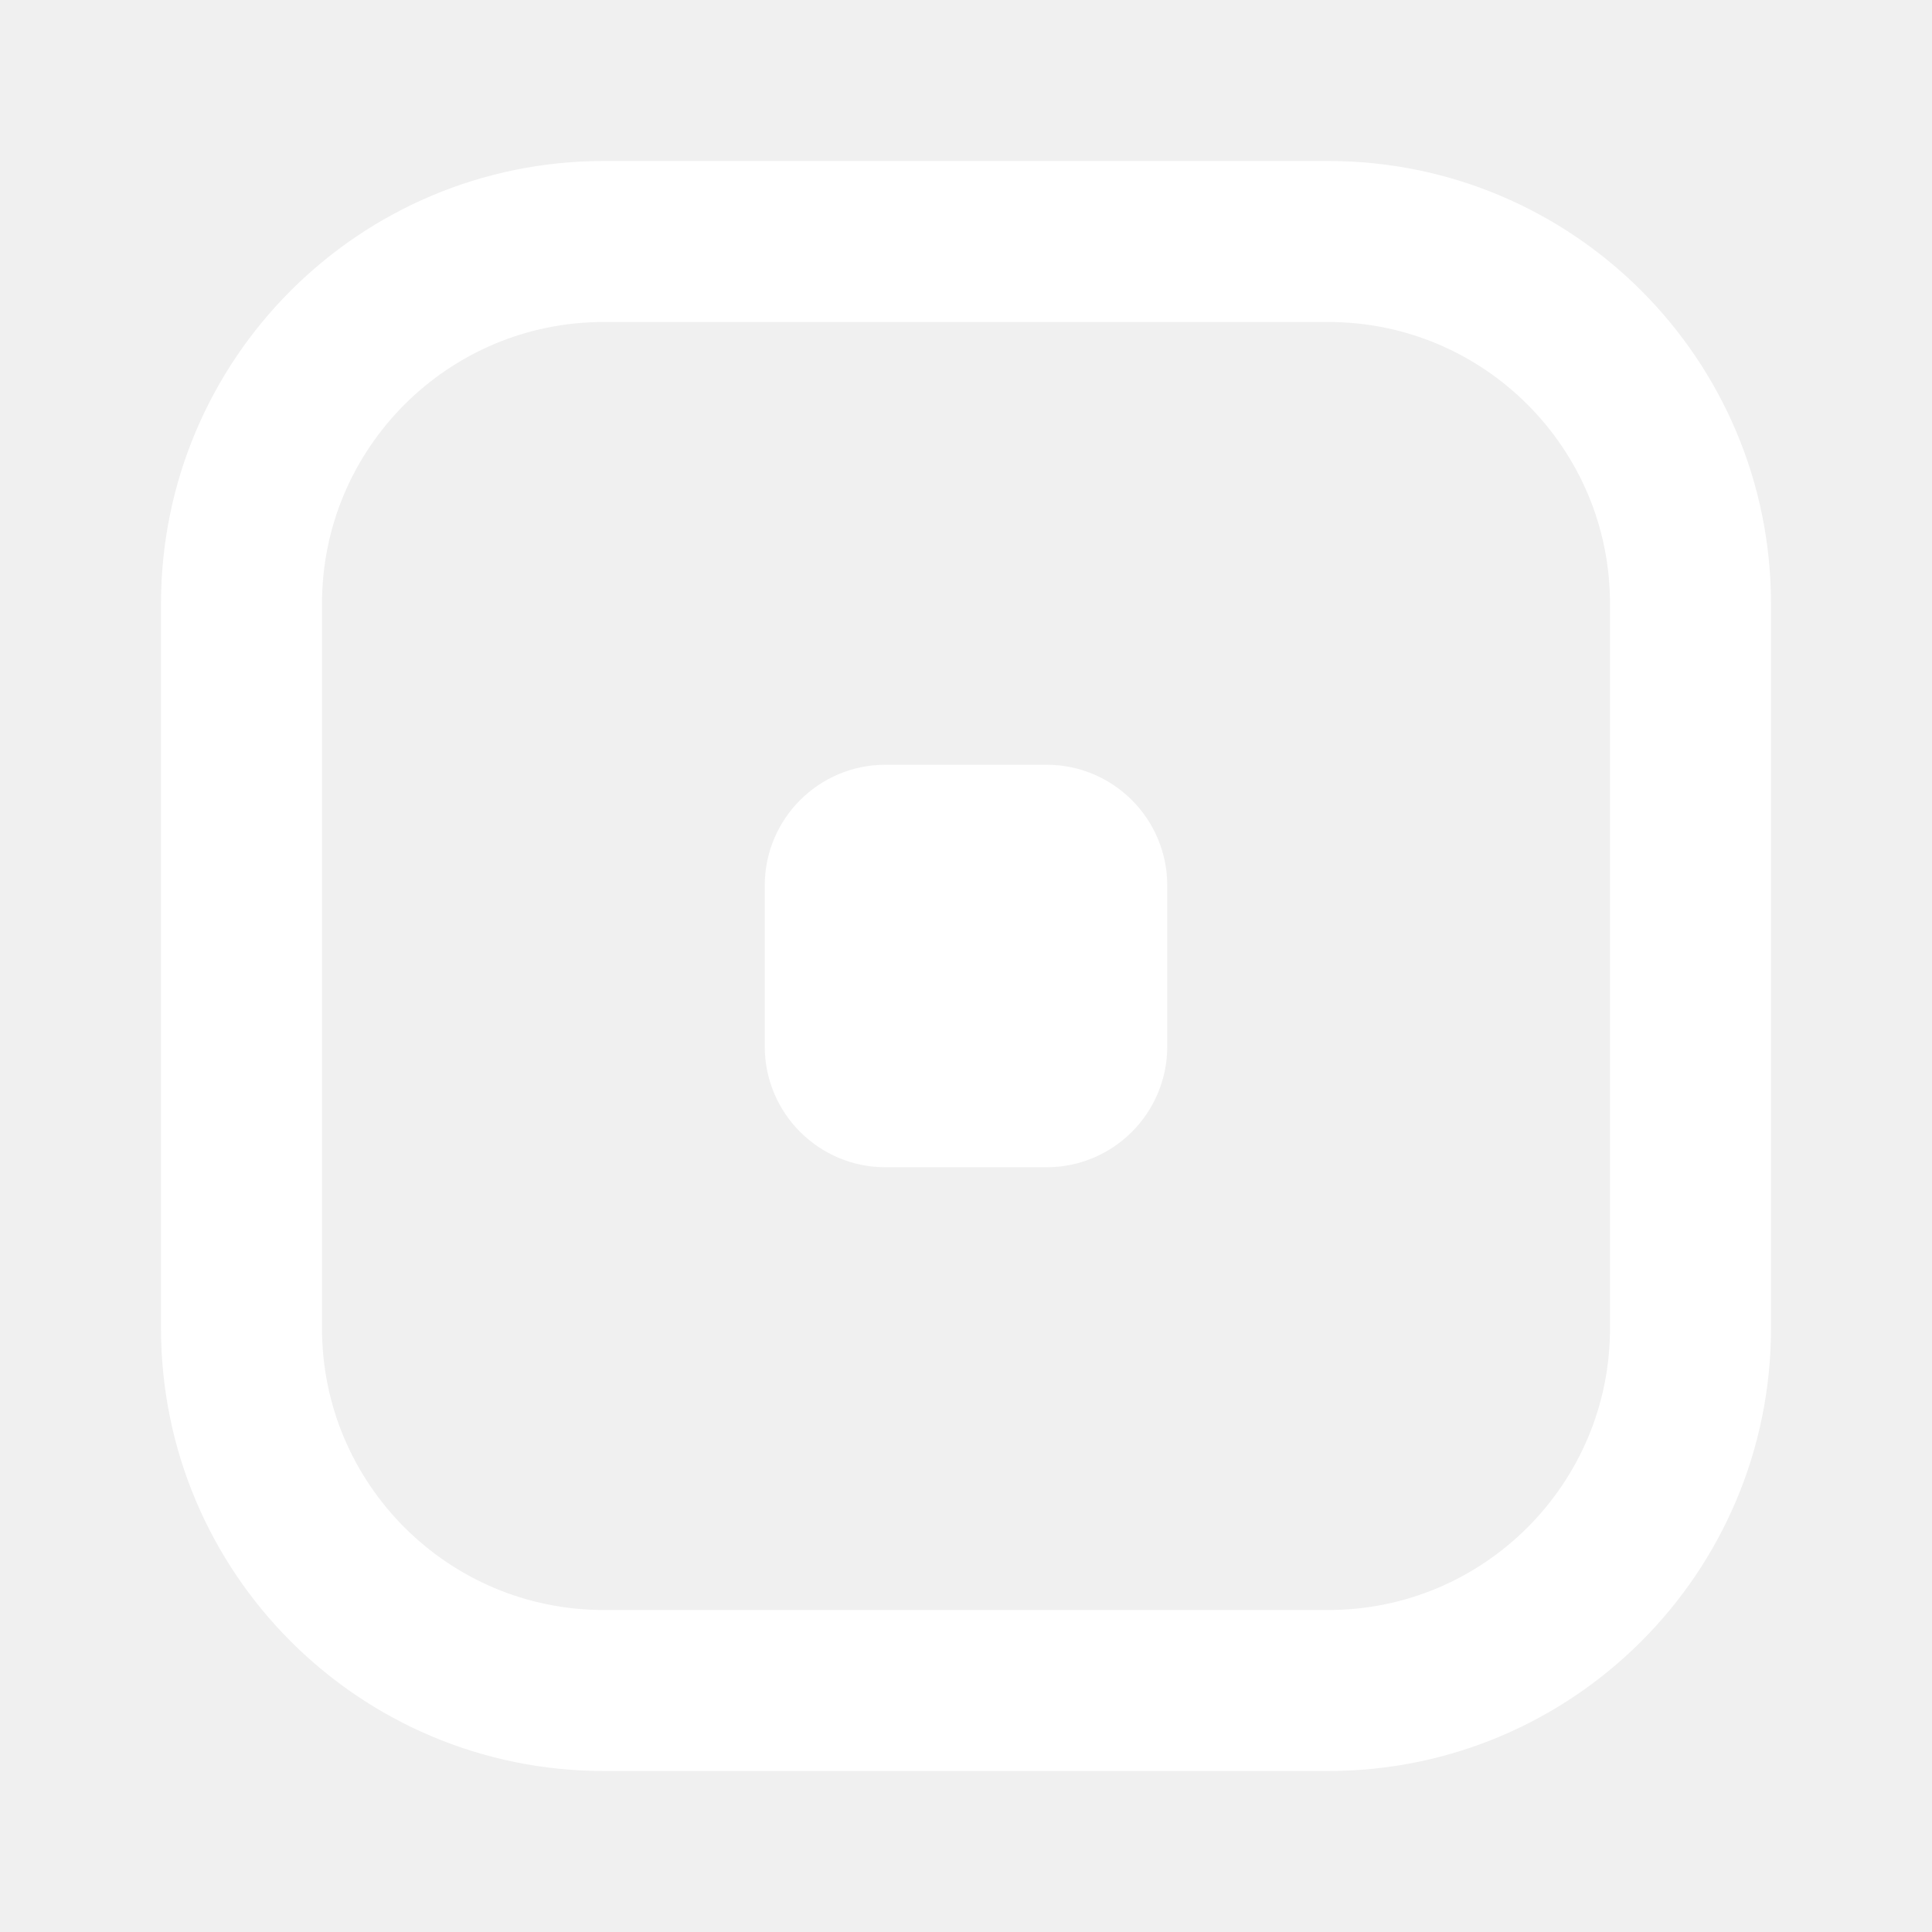
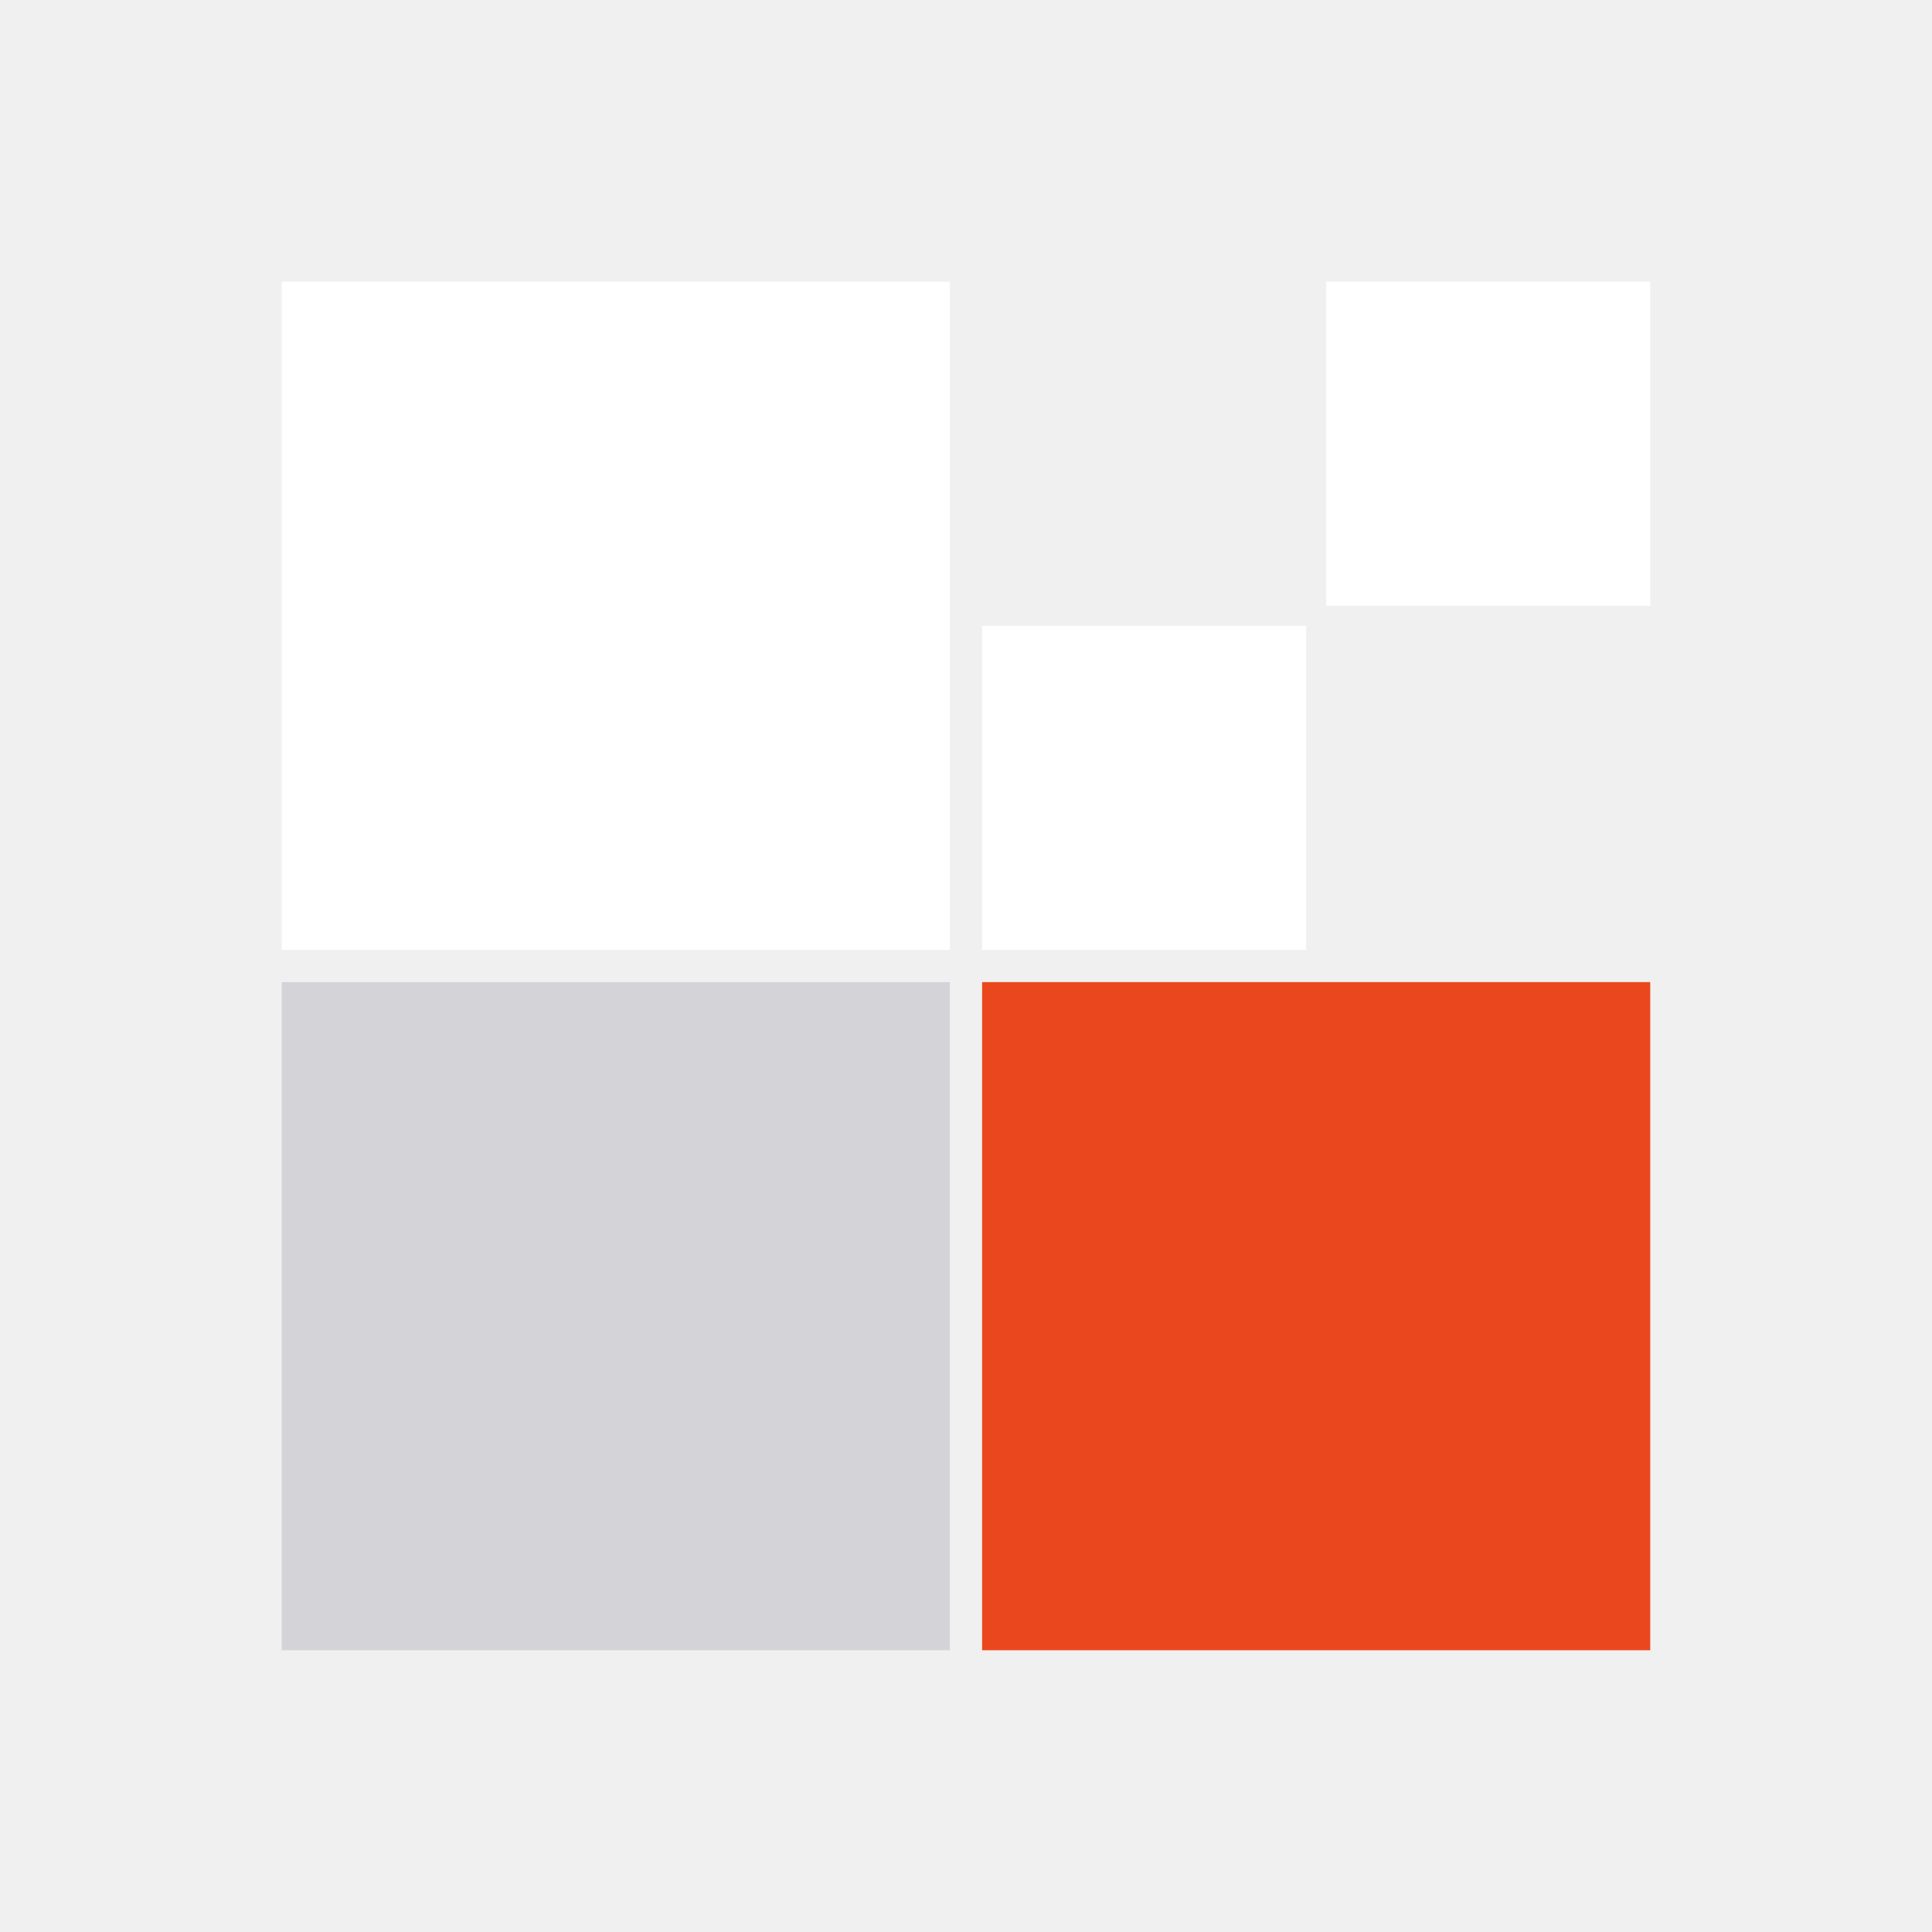
<svg xmlns="http://www.w3.org/2000/svg" viewBox="0 0 48 48">
-   <rect x="6" y="6" width="36" height="36" rx="9" fill="none" stroke="#ffffff" stroke-width="4" />
-   <rect x="19" y="19" width="10" height="10" rx="3" fill="#ffffff" />
+   <rect x="7" y="7" width="16.6" height="16.6" fill="#ffffff" />
+   <rect x="32.95" y="7" width="8.05" height="8.05" fill="#ffffff" />
+   <rect x="24.4" y="15.55" width="8.05" height="8.05" fill="#ffffff" />
+   <rect x="7" y="24.4" width="16.6" height="16.6" fill="#d4d4d8" />
+   <rect x="24.4" y="24.4" width="16.6" height="16.6" fill="#eb471f" />
</svg>
